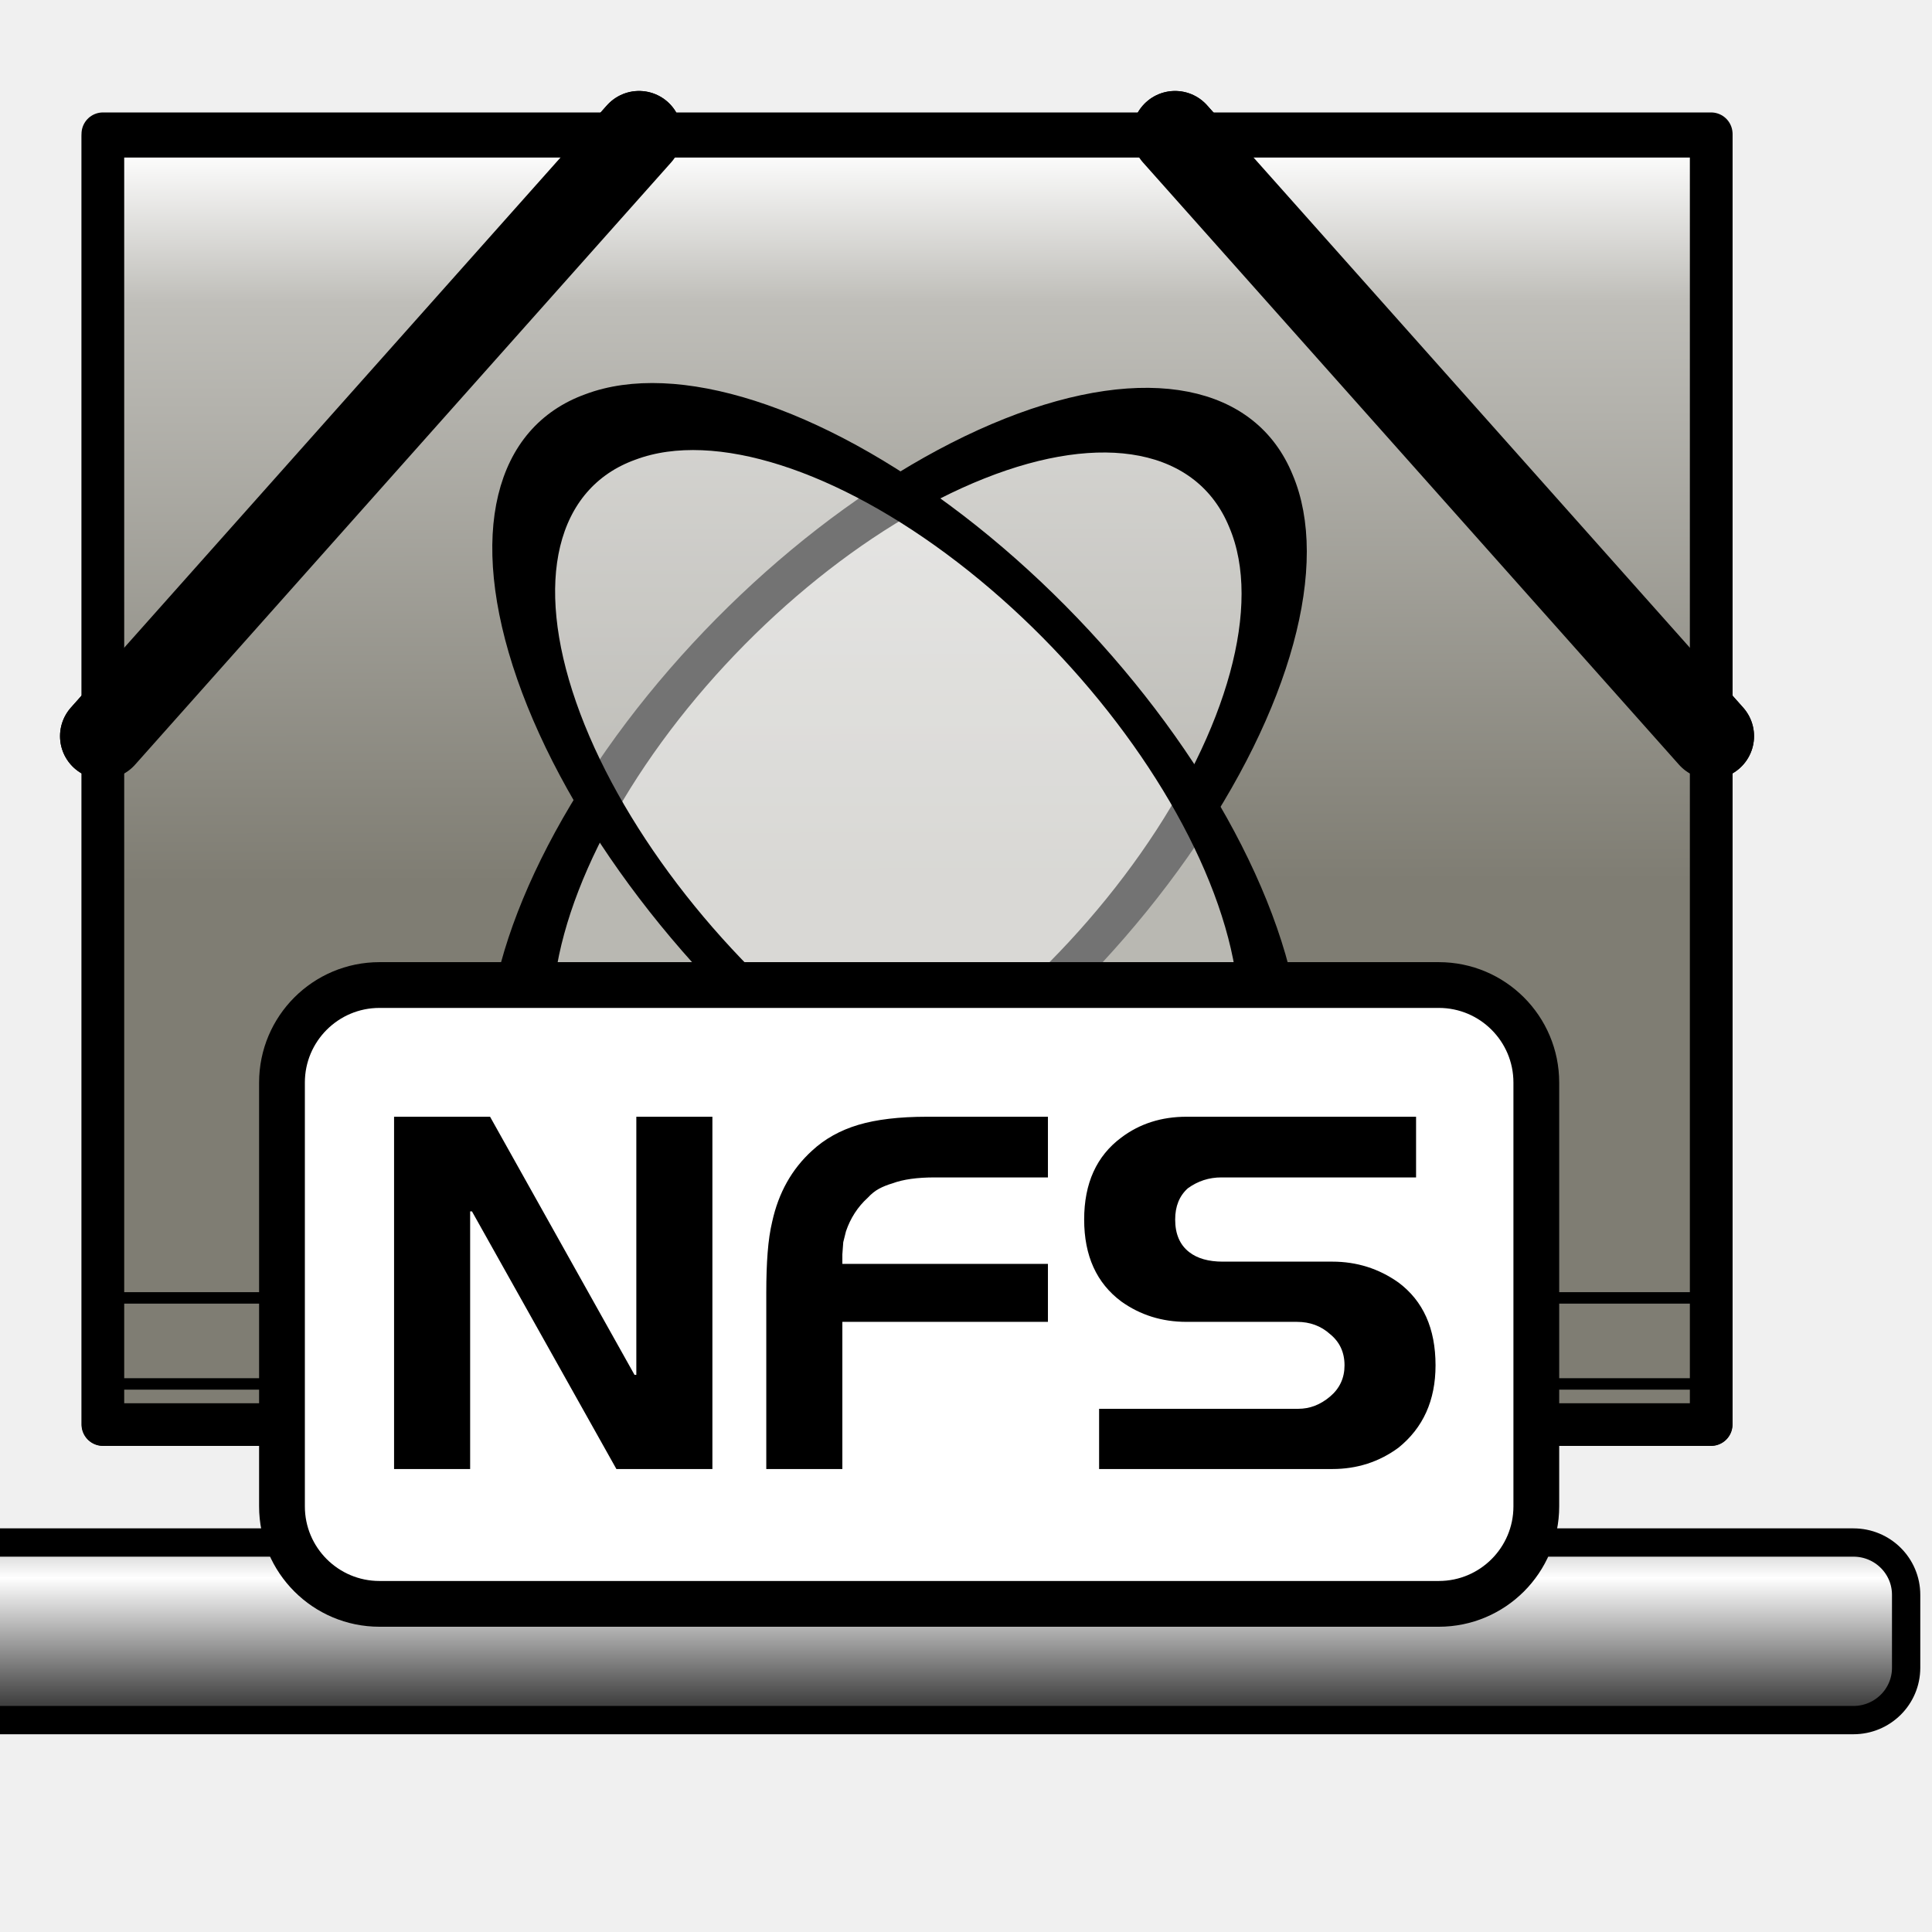
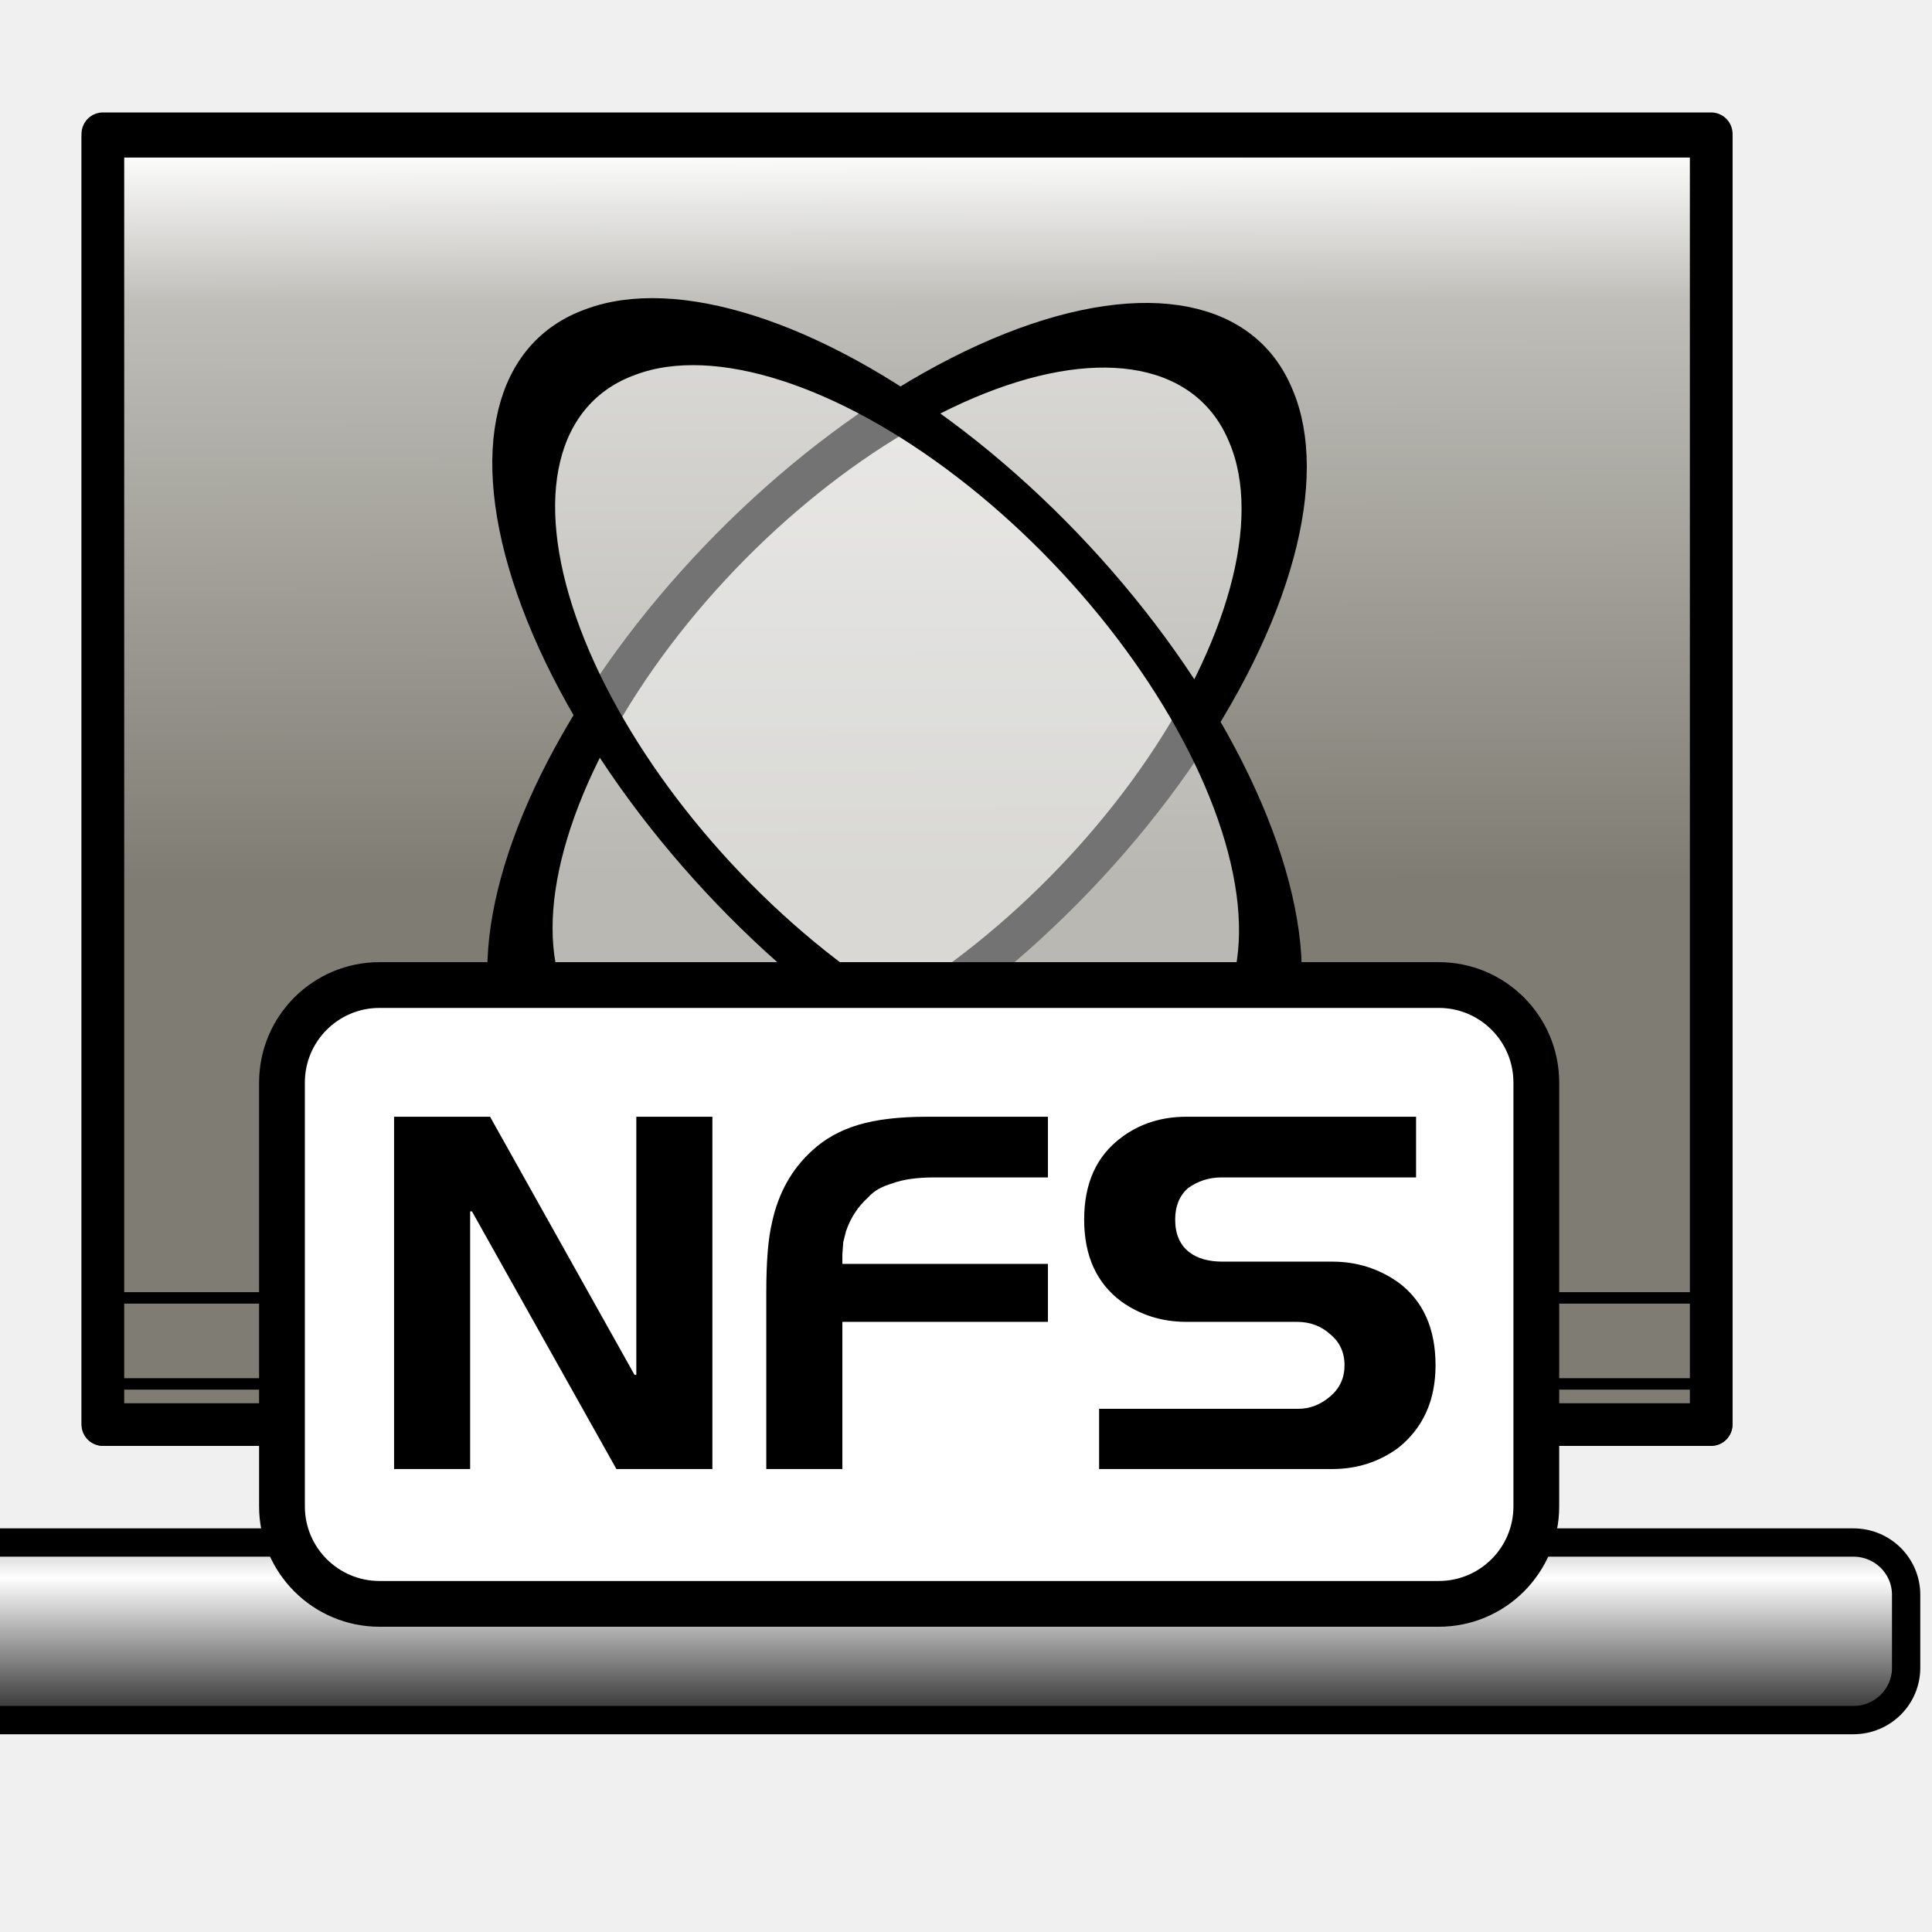
<svg xmlns="http://www.w3.org/2000/svg" xmlns:xlink="http://www.w3.org/1999/xlink" id="svg559" width="128pt" height="128pt">
  <defs id="defs561">
    <linearGradient id="linearGradient872">
      <stop style="stop-color:#ffffff;stop-opacity:1;" offset="0" id="stop873" />
      <stop style="stop-color:#9f9f9f;stop-opacity:1;" offset="0.5" id="stop879" />
      <stop style="stop-color:#3f3f3f;stop-opacity:1;" offset="1" id="stop875" />
    </linearGradient>
    <linearGradient id="linearGradient866">
      <stop style="stop-color:#ffffff;stop-opacity:1;" offset="0" id="stop867" />
      <stop style="stop-color:#bfbeb9;stop-opacity:1;" offset="0.21" id="stop870" />
      <stop style="stop-color:#7f7d73;stop-opacity:1;" offset="1" id="stop869" />
    </linearGradient>
    <linearGradient id="linearGradient566">
      <stop style="stop-color:#ffffff;stop-opacity:1;" offset="0" id="stop567" />
      <stop style="stop-color:#bfbfbf;stop-opacity:1;" offset="0.242" id="stop853" />
      <stop style="stop-color:#7f7f7f;stop-opacity:1;" offset="1" id="stop568" />
    </linearGradient>
    <linearGradient xlink:href="#linearGradient566" id="linearGradient569" x1="0.823" y1="0.937" x2="0.265" y2="-7.812555e-3" />
    <linearGradient xlink:href="#linearGradient866" id="linearGradient589" x1="0.443" y1="0.013" x2="0.444" y2="0.578" spreadMethod="pad" />
    <linearGradient xlink:href="#linearGradient872" id="linearGradient871" x1="0.495" y1="0.729" x2="0.495" y2="0.972" spreadMethod="reflect" />
  </defs>
  <path style="fill:url(#linearGradient871);fill-rule:evenodd;stroke:#000000;stroke-width:2.5;stroke-dasharray:none;" d="M 74.788,105.698 C 72.222,105.698 70.132,107.757 70.132,110.323 L 70.132,136.261 L -1.649,136.261 C -4.216,136.261 -6.274,138.319 -6.274,140.886 L -6.274,147.323 C -6.274,149.89 -4.216,151.948 -1.649,151.948 L 163.726,151.948 C 166.292,151.948 168.382,149.89 168.382,147.323 L 168.382,140.886 C 168.382,138.319 166.292,136.261 163.726,136.261 L 85.82,136.261 L 85.82,110.323 C 85.82,107.757 83.761,105.698 81.195,105.698 L 74.788,105.698 z " id="path877" />
  <path style="font-size:12.000;fill:#000002;fill-rule:evenodd;stroke:none;stroke-width:3.8;stroke-linecap:round;stroke-linejoin:round;fill-opacity:0.201;stroke-dasharray:none;" d="M 15.862,69.485 L 63.213,16.285" id="path607" />
  <path style="font-size:12.000;fill:#000002;fill-rule:evenodd;stroke:none;stroke-width:3.8;stroke-linecap:round;stroke-linejoin:round;fill-opacity:0.201;stroke-dasharray:none;" d="M 110.565,16.285 L 157.916,69.485" id="path608" />
  <path style="font-size:12.000;fill:#000002;fill-rule:evenodd;stroke:none;stroke-width:3.8;stroke-linecap:round;stroke-linejoin:round;fill-opacity:0.201;stroke-dasharray:none;" d="M 15.862,69.485 L 63.213,16.285" id="path613" />
  <path style="font-size:12.000;fill:#000002;fill-rule:evenodd;stroke:none;stroke-width:3.8;stroke-linecap:round;stroke-linejoin:round;fill-opacity:0.201;stroke-dasharray:none;" d="M 110.565,16.285 L 157.916,69.485" id="path614" />
  <path style="font-size:12.000;fill:url(#linearGradient569);fill-rule:evenodd;stroke:#000000;stroke-width:3.794;stroke-linecap:round;stroke-linejoin:round;" d="M 9.097,11.83 L 9.097,125.831 L 151.152,125.831 L 151.152,11.83 L 9.097,11.83 z " id="path565" />
-   <path style="font-size:12.000;fill:none;fill-rule:evenodd;stroke:#000000;stroke-width:7.588;stroke-linecap:round;stroke-linejoin:round;" d="M 9.097,65.03 L 56.449,11.83" id="path570" />
-   <path style="font-size:12.000;fill:none;fill-rule:evenodd;stroke:#000000;stroke-width:7.588;stroke-linecap:round;stroke-linejoin:round;" d="M 103.8,11.83 L 151.152,65.03" id="path571" />
  <path style="font-size:12.000;fill:none;fill-rule:evenodd;stroke:#000000;stroke-width:1.012;" d="M 9.097,114.652 L 151.152,114.652" id="path589" />
  <path style="font-size:12.000;fill:none;fill-rule:evenodd;stroke:#000000;stroke-width:1.012;" d="M 9.097,122.252 L 151.152,122.252" id="path590" />
  <path style="font-size:12.000;fill:none;fill-rule:evenodd;stroke:#000000;stroke-width:1.012;" d="M 9.097,107.052 L 151.152,107.052" id="path591" />
  <path style="font-size:12;fill:url(#linearGradient589);fill-rule:evenodd;stroke:#000000;stroke-width:3.75;stroke-linecap:round;stroke-linejoin:round;stroke-dasharray:none;" d="M 9.097,12.042 L 9.097,125.834 L 151.152,125.834 L 151.152,12.042 L 9.097,12.042 z " id="path594" />
-   <path style="font-size:12.000;fill:none;fill-rule:evenodd;stroke:#000000;stroke-width:7.588;stroke-linecap:round;stroke-linejoin:round;stroke-opacity:1;" d="M 9.097,65.03 L 56.449,11.83" id="path595" />
-   <path style="font-size:12.000;fill:none;fill-rule:evenodd;stroke:#000000;stroke-width:7.588;stroke-linecap:round;stroke-linejoin:round;stroke-opacity:1;" d="M 103.8,11.83 L 151.152,65.03" id="path596" />
  <path style="font-size:12.000;fill:none;fill-rule:evenodd;stroke:#000000;stroke-width:1.012;" d="M 9.097,114.652 L 151.152,114.652" id="path597" />
  <path style="font-size:12.000;fill:none;fill-rule:evenodd;stroke:#000000;stroke-width:1.012;" d="M 9.097,122.252 L 151.152,122.252" id="path598" />
-   <path style="fill-rule:evenodd;stroke:#000000;stroke-width:11.099;fill:#ffffff;fill-opacity:0.45;stroke-dasharray:none;stroke-opacity:1;" id="path832" d="M 148.819 80.276 A 63.78 69.094 0 1 0 21.26,80.276 A 63.78 69.094 0 1 0 148.819 80.276 z" transform="matrix(0.504005,-0.418847,0.124631,0.299084,26.37917,82.58104)" />
-   <path style="fill-rule:evenodd;stroke:#000000;stroke-width:11.099;fill:#ffffff;fill-opacity:0.45;stroke-dasharray:none;" id="path862" d="M 148.819 80.276 A 63.78 69.094 0 1 0 21.26,80.276 A 63.78 69.094 0 1 0 148.819 80.276 z" transform="matrix(0.39686,0.521494,-0.304151,0.111697,69.91143,17.6576)" />
+   <path style="fill:#ffffff;fill-opacity:0.45;fill-rule:evenodd;stroke:#000000;stroke-width:11.099;stroke-opacity:1;" id="path832" d="M 148.819 80.276 A 63.78 69.094 0 1 0 21.26,80.276 A 63.78 69.094 0 1 0 148.819 80.276 z" transform="matrix(0.504005,-0.418847,0.124631,0.299084,26.37917,75.08104)" />
+   <path style="fill:#ffffff;fill-opacity:0.45;fill-rule:evenodd;stroke:#000000;stroke-width:11.099;" id="path862" d="M 148.819 80.276 A 63.78 69.094 0 1 0 21.26,80.276 A 63.78 69.094 0 1 0 148.819 80.276 z" transform="matrix(0.39686,0.521494,-0.304151,0.111697,69.91143,10.1576)" />
  <rect style="fill:#ffffff;fill-rule:evenodd;stroke:#000000;stroke-width:4.043;" id="rect853" width="110.804" height="54.665" ry="8.614" x="24.909" y="87.015" />
  <path style="font-size:40;stroke-width:1pt;font-family:Trek;" d="M 125.091,98.649 L 125.091,104.009 L 107.891,104.009 C 106.798,104.009 105.811,104.329 104.931,104.969 C 104.185,105.636 103.811,106.556 103.811,107.729 C 103.811,109.009 104.225,109.969 105.051,110.609 C 105.771,111.169 106.758,111.449 108.011,111.449 L 117.691,111.449 C 119.851,111.449 121.798,112.062 123.531,113.289 C 125.718,114.916 126.811,117.356 126.811,120.609 C 126.811,123.702 125.718,126.129 123.531,127.889 C 121.825,129.142 119.878,129.769 117.691,129.769 L 97.091,129.769 L 97.091,124.449 L 114.691,124.449 C 115.705,124.449 116.638,124.089 117.491,123.369 C 118.345,122.649 118.771,121.729 118.771,120.609 C 118.771,119.462 118.345,118.542 117.491,117.849 C 116.691,117.129 115.718,116.769 114.571,116.769 L 104.811,116.769 C 102.651,116.769 100.731,116.169 99.051,114.969 C 96.865,113.342 95.771,110.929 95.771,107.729 C 95.771,104.529 96.865,102.116 99.051,100.489 C 100.678,99.262 102.598,98.649 104.811,98.649 L 125.091,98.649 z M 92.571,104.009 L 82.571,104.009 C 81.025,104.009 79.785,104.182 78.851,104.529 C 78.398,104.662 77.998,104.822 77.651,105.009 C 77.305,105.196 76.971,105.462 76.651,105.809 C 75.771,106.609 75.131,107.596 74.731,108.769 L 74.491,109.729 L 74.411,110.809 L 74.411,111.649 L 92.571,111.649 L 92.571,116.769 L 74.411,116.769 L 74.411,129.769 L 67.691,129.769 L 67.691,114.209 C 67.691,112.849 67.731,111.662 67.811,110.649 C 67.891,109.609 68.025,108.702 68.211,107.929 C 68.771,105.369 69.945,103.276 71.731,101.649 C 72.851,100.609 74.211,99.849 75.811,99.369 C 77.411,98.889 79.438,98.649 81.891,98.649 L 92.571,98.649 L 92.571,104.009 z M 41.531,129.769 L 34.811,129.769 L 34.811,98.649 L 43.291,98.649 L 56.051,121.449 L 56.211,121.449 L 56.211,98.649 L 62.931,98.649 L 62.931,129.769 L 54.451,129.769 L 41.691,107.009 L 41.531,107.009 L 41.531,129.769 z " id="path874" />
</svg>
